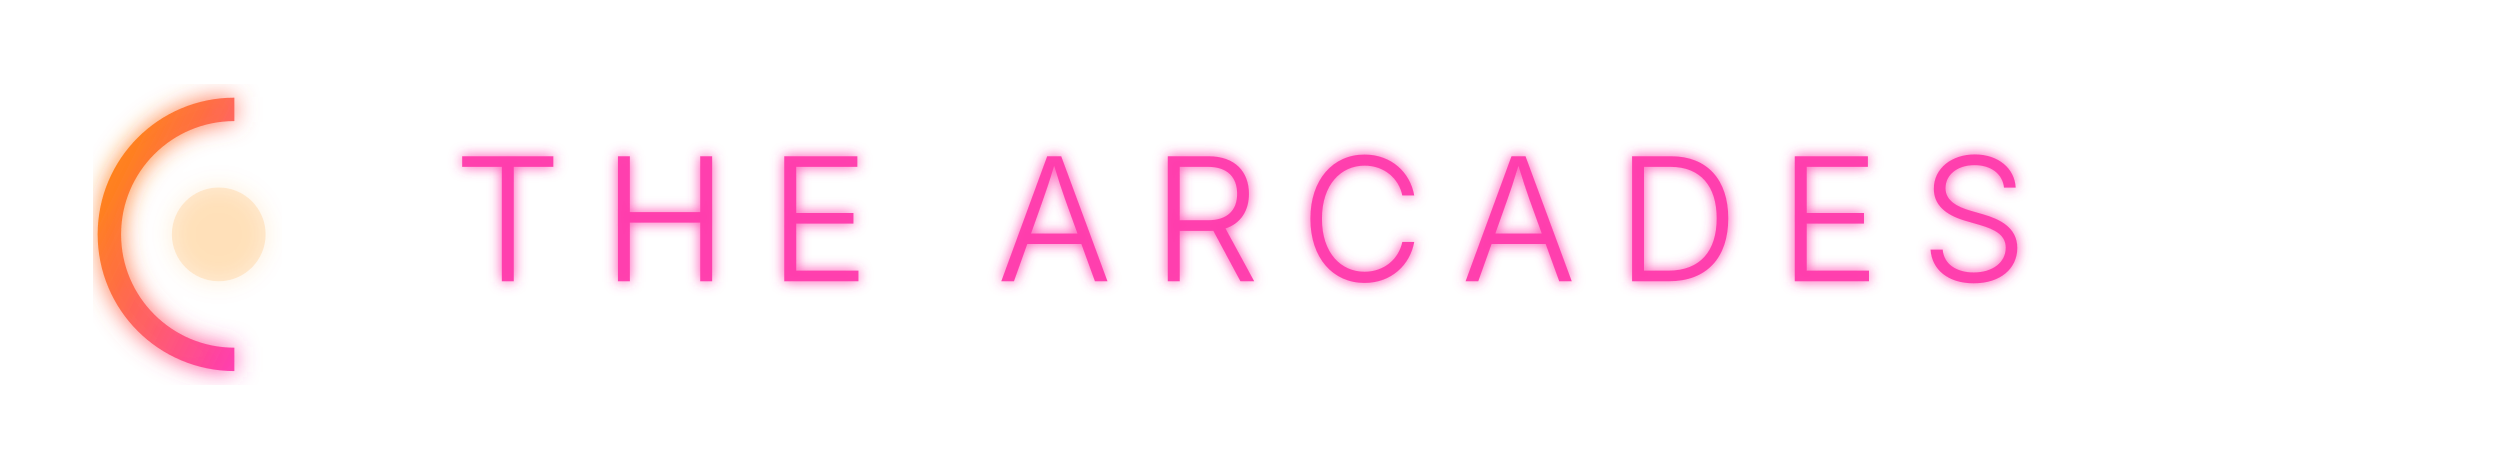
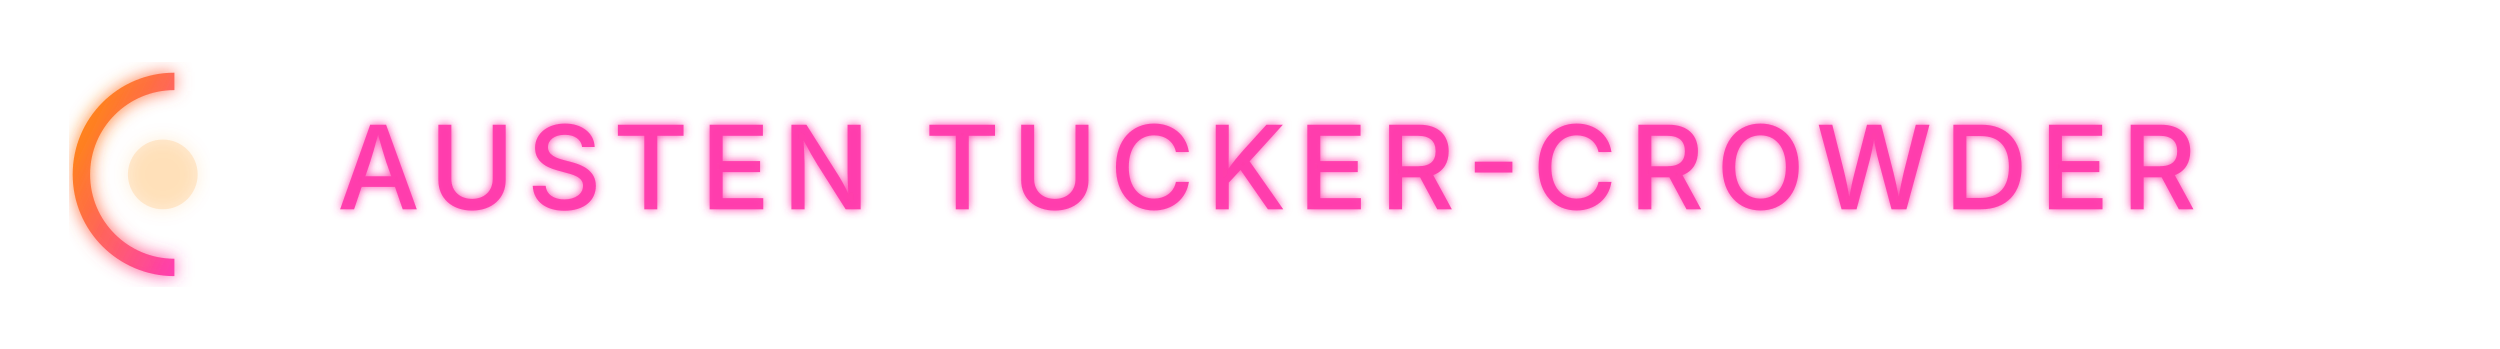
- <svg xmlns="http://www.w3.org/2000/svg" viewBox="0 0 320 60" width="320" height="60">
+ <svg xmlns="http://www.w3.org/2000/svg" viewBox="0 0 430 60" width="430" height="60">
  <defs>
    <linearGradient id="crescentGrad" x1="0%" y1="0%" x2="100%" y2="100%">
      <stop offset="0%" style="stop-color:#ff8a00" />
      <stop offset="100%" style="stop-color:#ff3cac" />
    </linearGradient>
    <filter id="glow">
      <feGaussianBlur stdDeviation="1.5" result="blur" />
      <feMerge>
        <feMergeNode in="blur" />
        <feMergeNode in="SourceGraphic" />
      </feMerge>
    </filter>
    <filter id="textglow">
      <feGaussianBlur stdDeviation="0.8" result="blur" />
      <feMerge>
        <feMergeNode in="blur" />
        <feMergeNode in="SourceGraphic" />
      </feMerge>
    </filter>
  </defs>
  <g transform="translate(30, 30)" filter="url(#glow)">
    <path d="M0,-16 A16,16 0 1,0 0,16 A12,12 0 1,1 0,-16Z" fill="none" stroke="url(#crescentGrad)" stroke-width="3" opacity="0.95" />
    <circle cx="-2" cy="0" r="6" fill="#ff8a00" opacity="0.15" />
  </g>
  <g filter="url(#textglow)">
-     <text x="58" y="36" font-family="'Inter', 'Helvetica Neue', 'Segoe UI', Arial, sans-serif" font-size="22" font-weight="300" letter-spacing="5" fill="#ff3cac" opacity="0.95">THE ARCADES</text>
+     <text x="58" y="36" font-family="'Inter', 'Helvetica Neue', 'Segoe UI', Arial, sans-serif" font-size="20" font-weight="500" letter-spacing="2" fill="#ff3cac" opacity="0.95">AUSTEN TUCKER-CROWDER</text>
  </g>
</svg>
